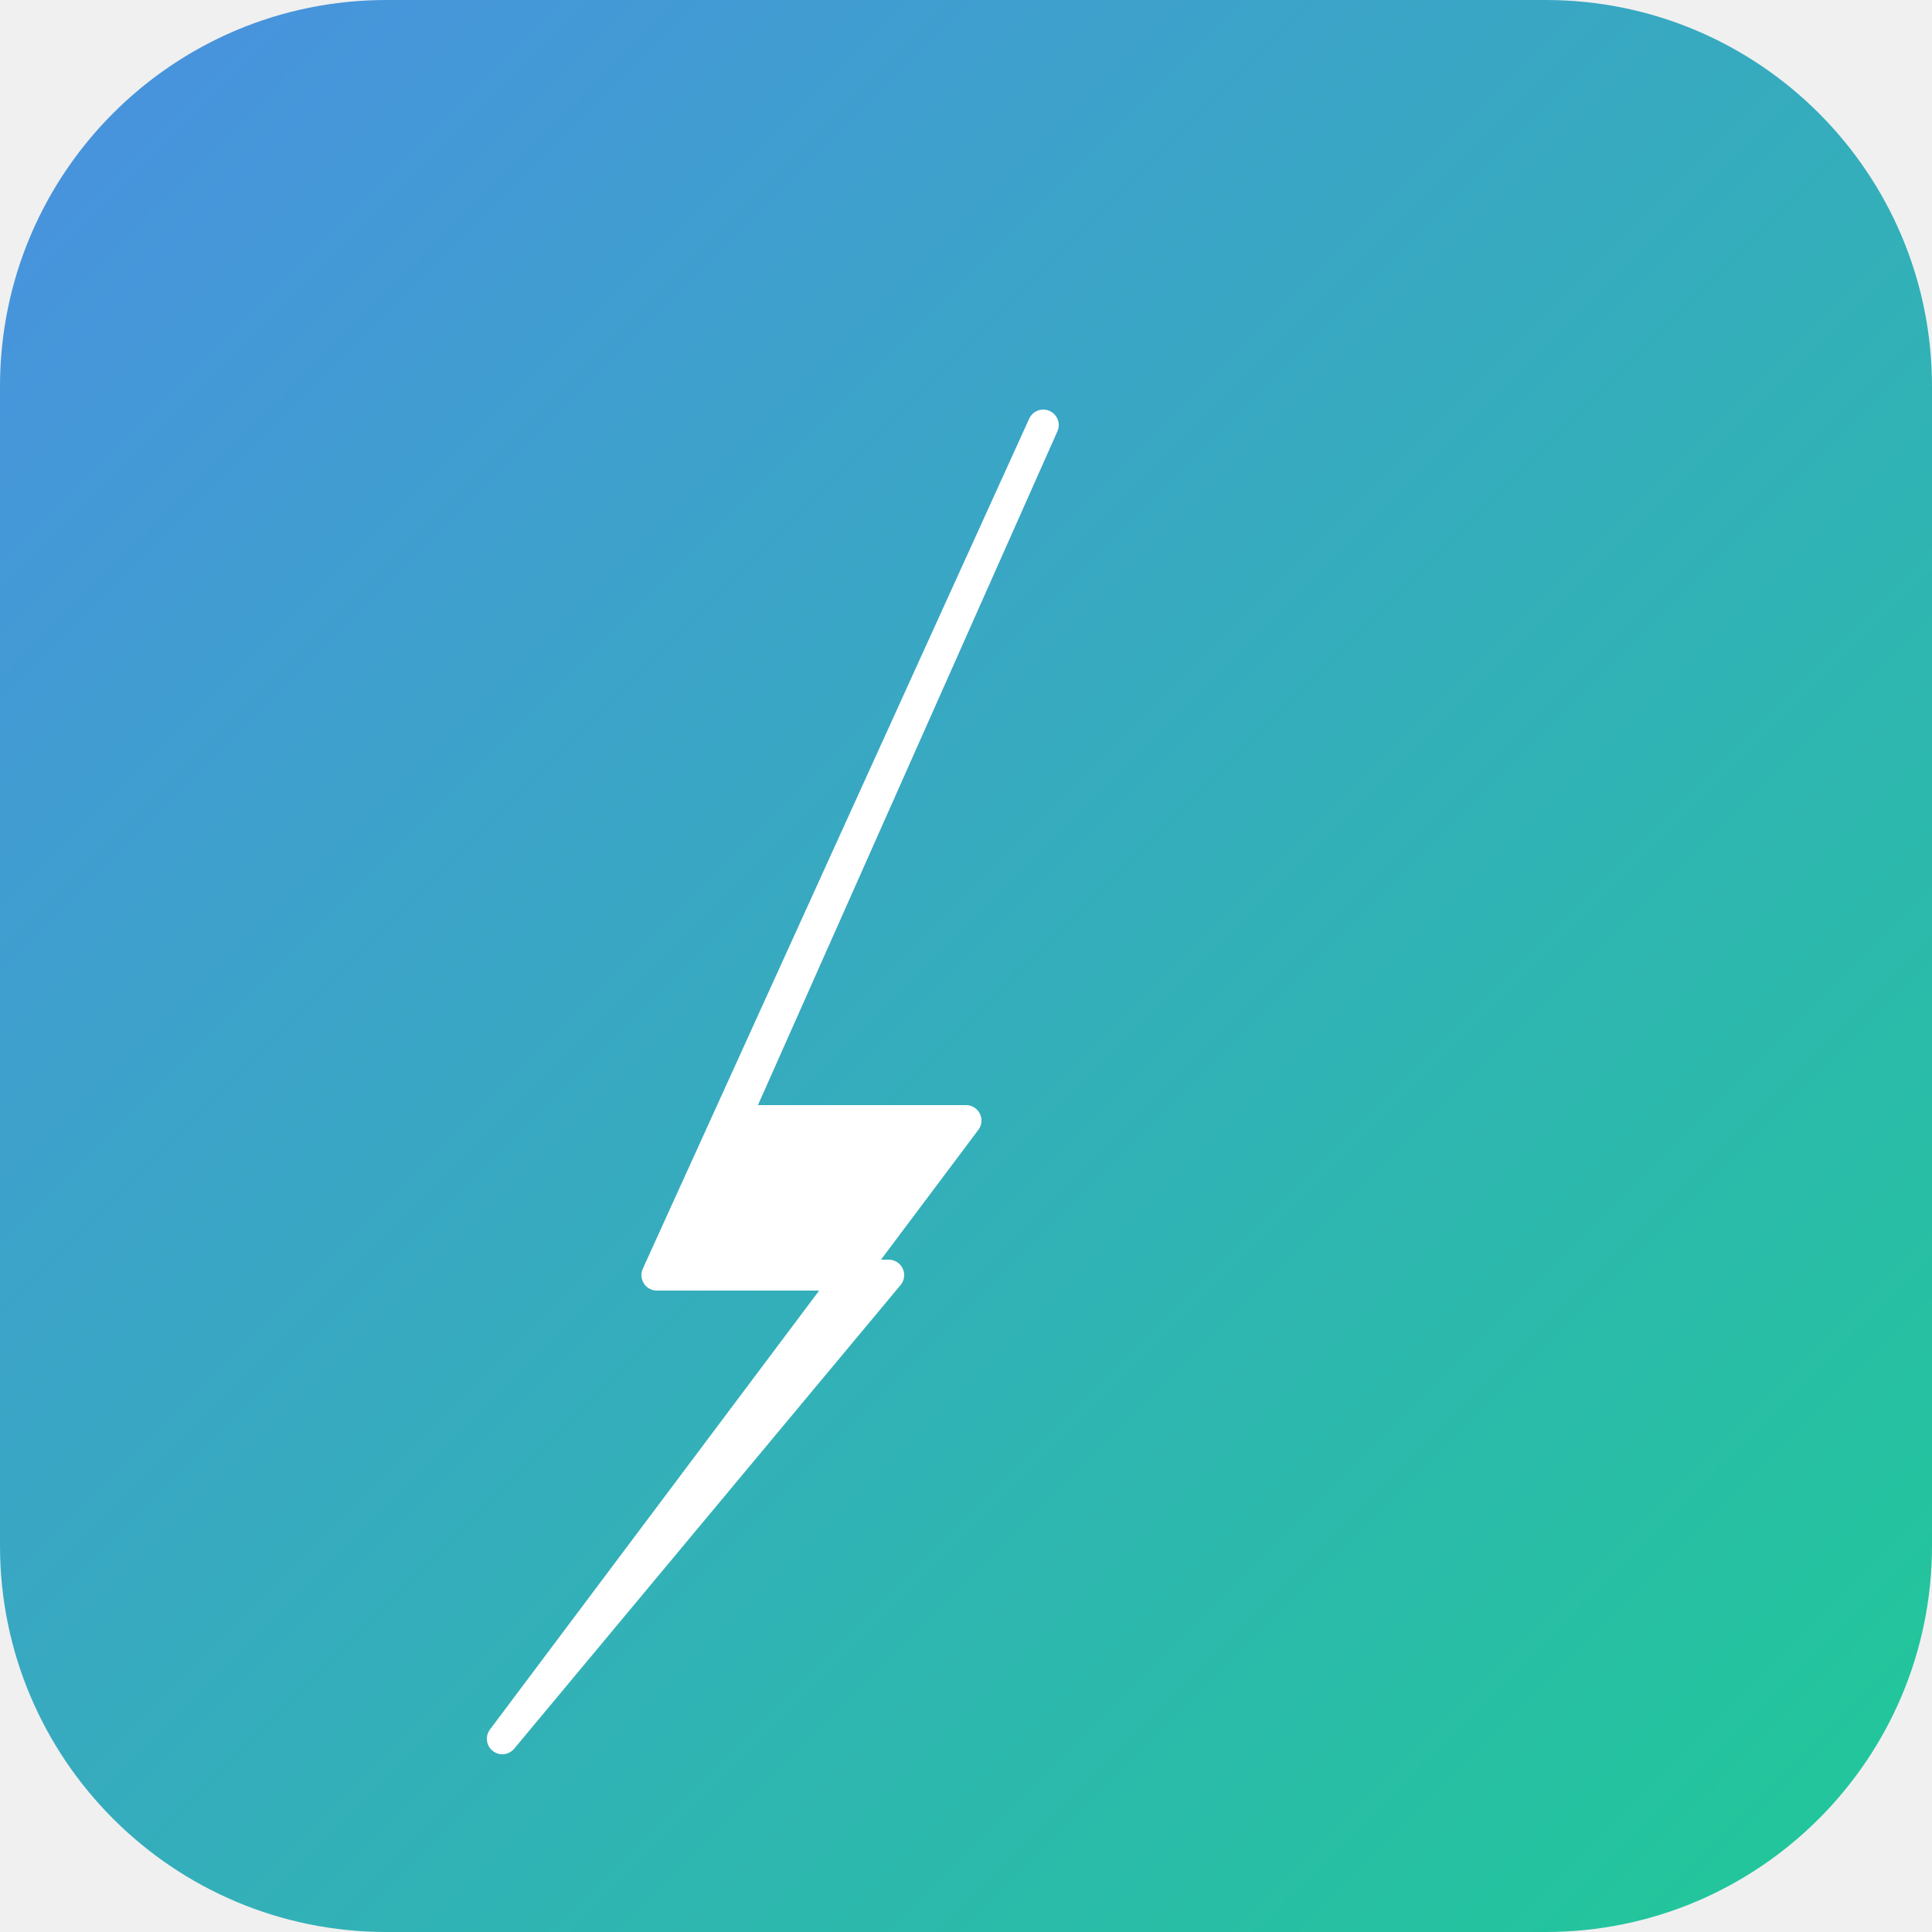
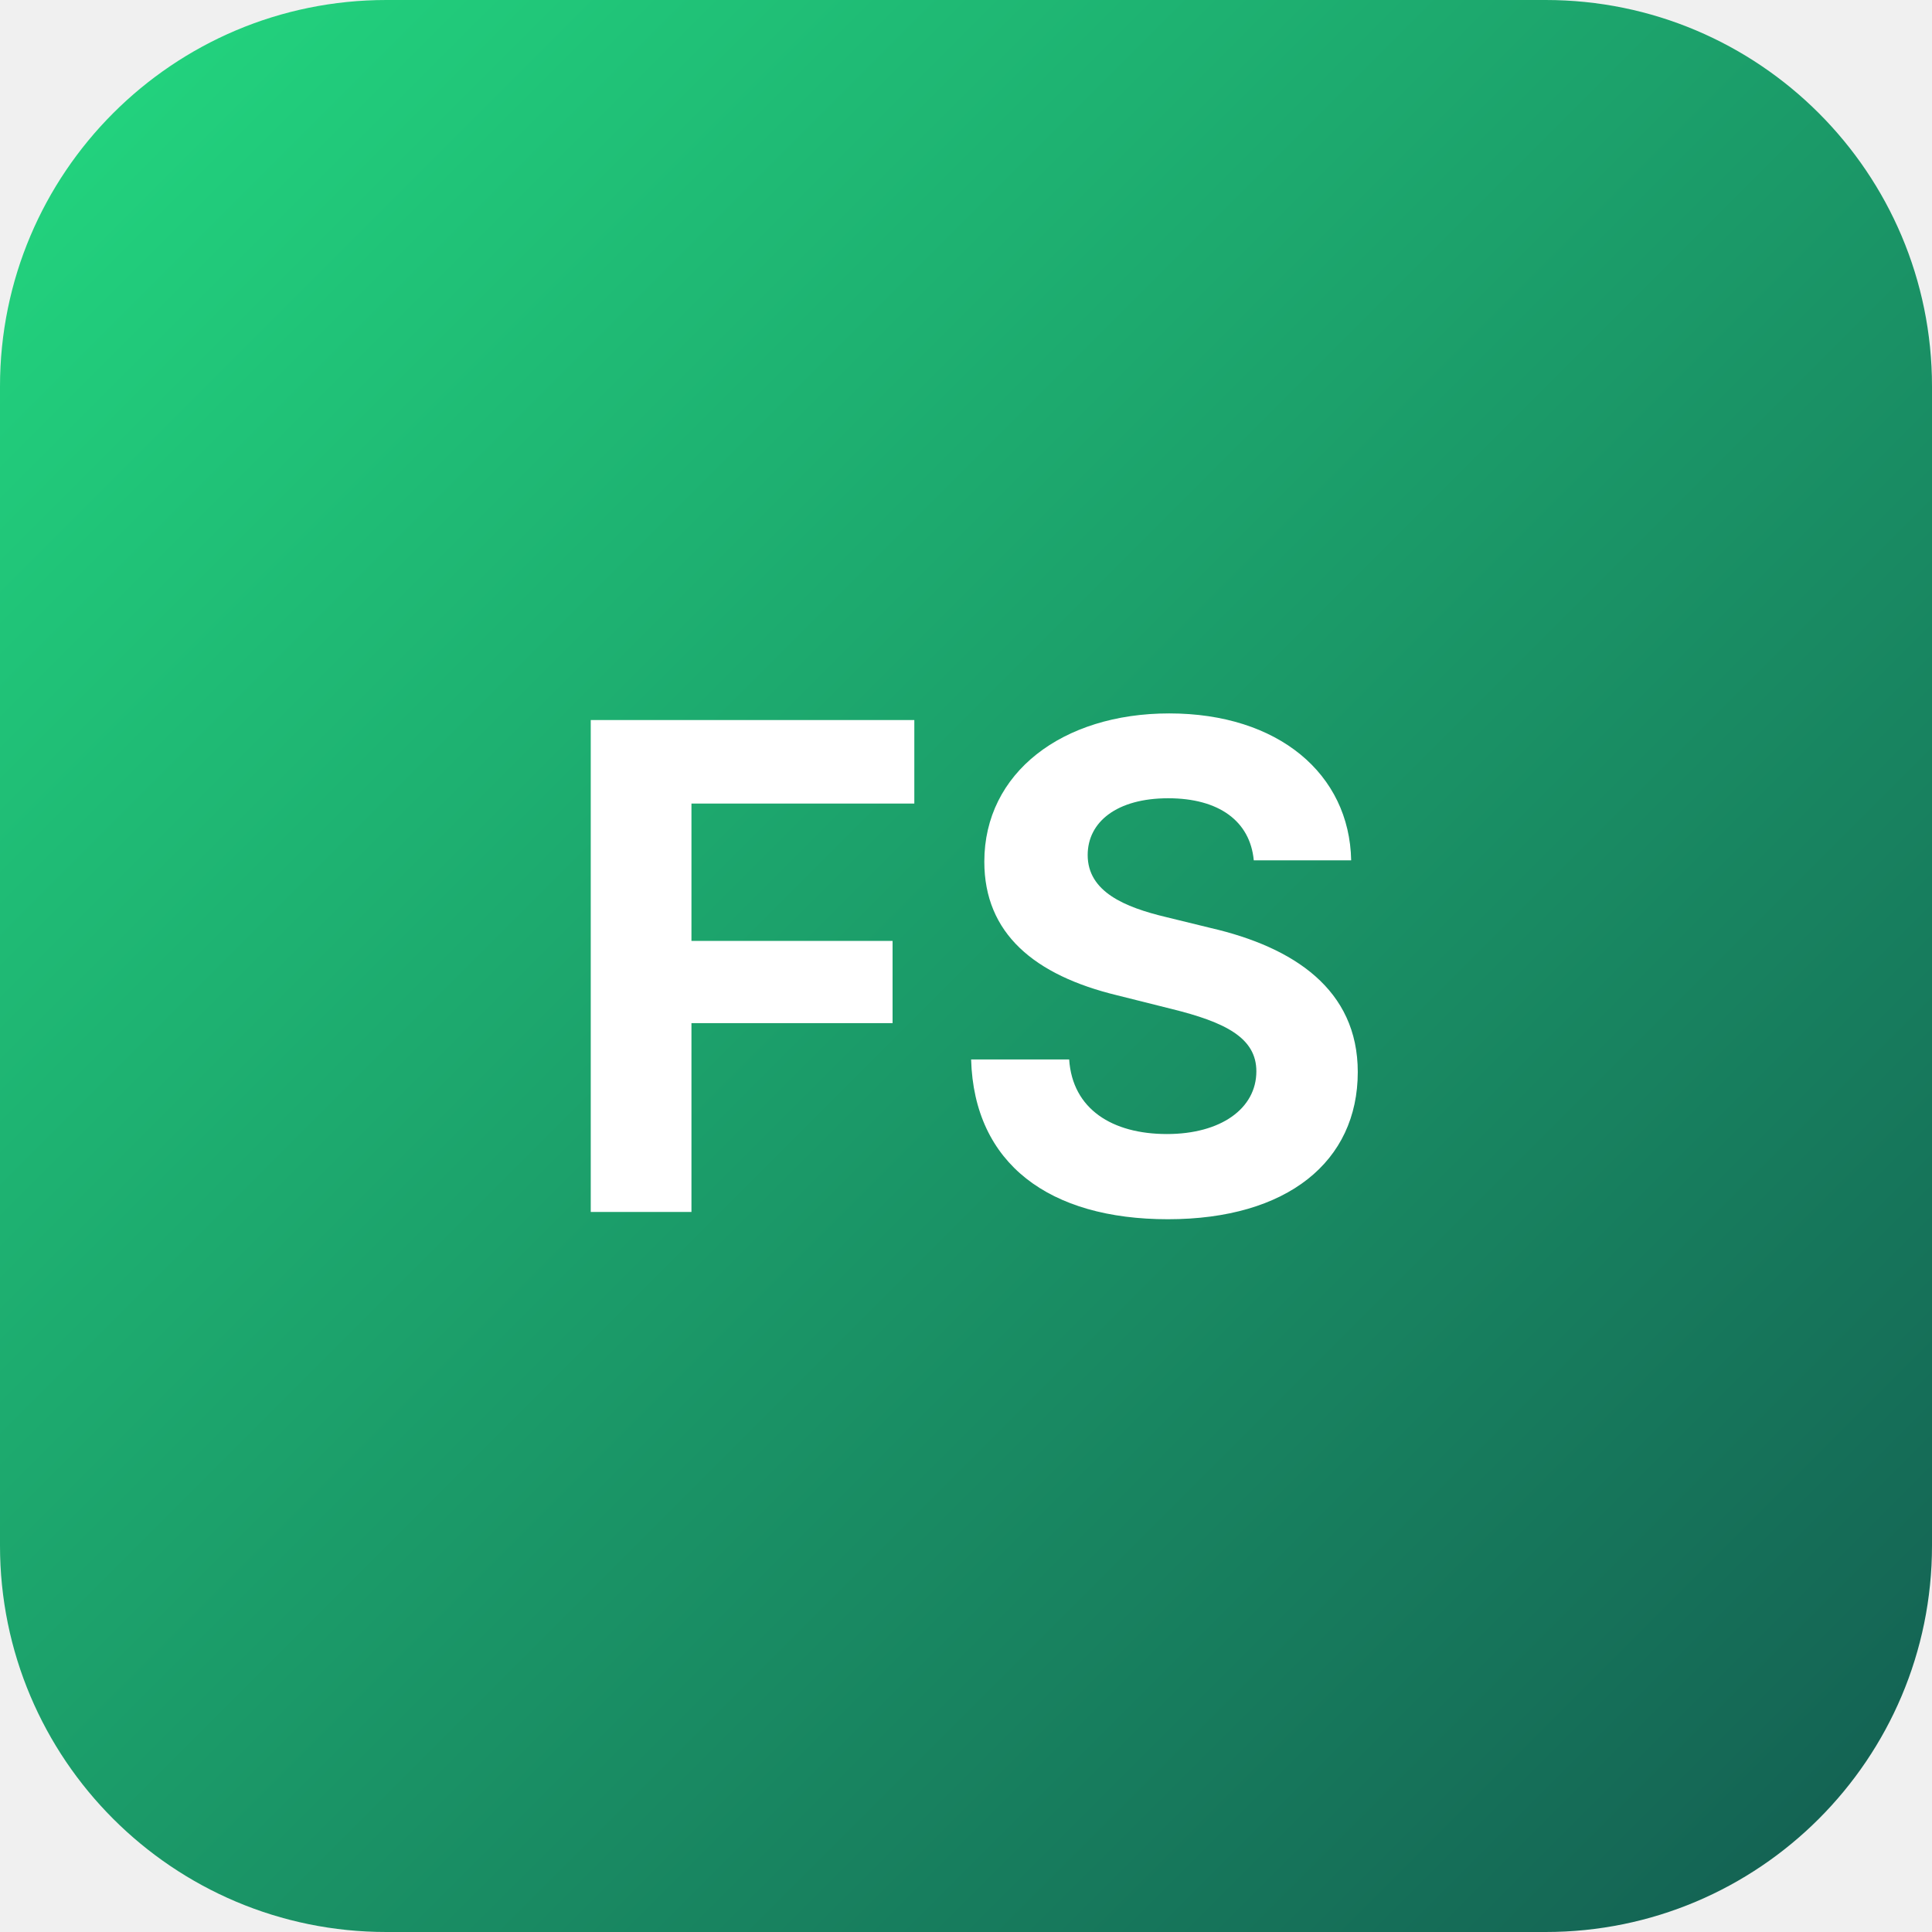
<svg xmlns="http://www.w3.org/2000/svg" width="512" height="512" viewBox="0 0 512 512">
  <defs>
-     <linearGradient id="grad" x1="0%" y1="0%" x2="100%" y2="100%">
-       <stop offset="0%" style="stop-color:#4A90E2;stop-opacity:1" />
-       <stop offset="100%" style="stop-color:#20C997;stop-opacity:1" />
+     <linearGradient id="gradMask512" x1="0%" y1="0%" x2="100%" y2="100%">
+       <stop offset="0%" style="stop-color:#23d980;stop-opacity:1" />
+       <stop offset="100%" style="stop-color:#135c51;stop-opacity:1" />
    </linearGradient>
  </defs>
-   <rect width="512" height="512" rx="102.4" fill="url(#grad)" />
-   <g transform="translate(133.12, 112.64)">
-     <path d="M 143.36 0 L 61.44 184.32 L 122.88 184.32 L 0 348.16 L 102.4 225.28 L 40.96 225.28 Z" fill="white" stroke="white" stroke-width="8.192" stroke-linejoin="round" />
+   <rect width="512" height="512" rx="102.4" fill="url(#gradMask512)" />
+   <g transform="translate(256, 256)">
+     <text x="0" y="0" font-family="Inter, Arial, sans-serif" font-size="179.2" font-weight="bold" fill="white" text-anchor="middle" dominant-baseline="central">FS</text>
  </g>
</svg>
